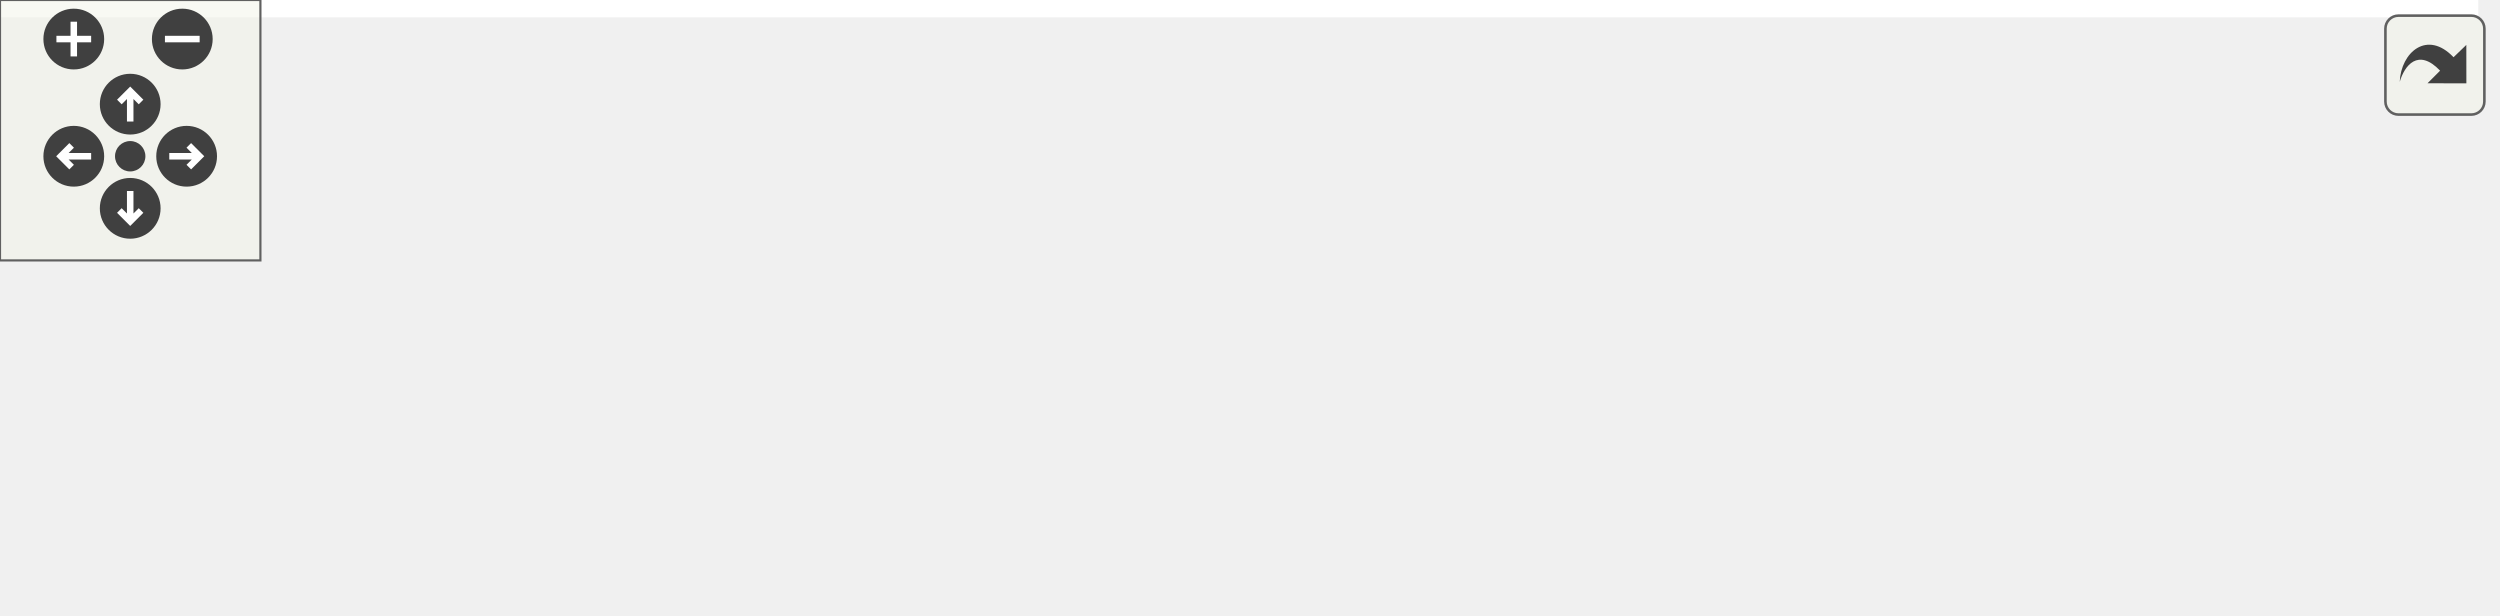
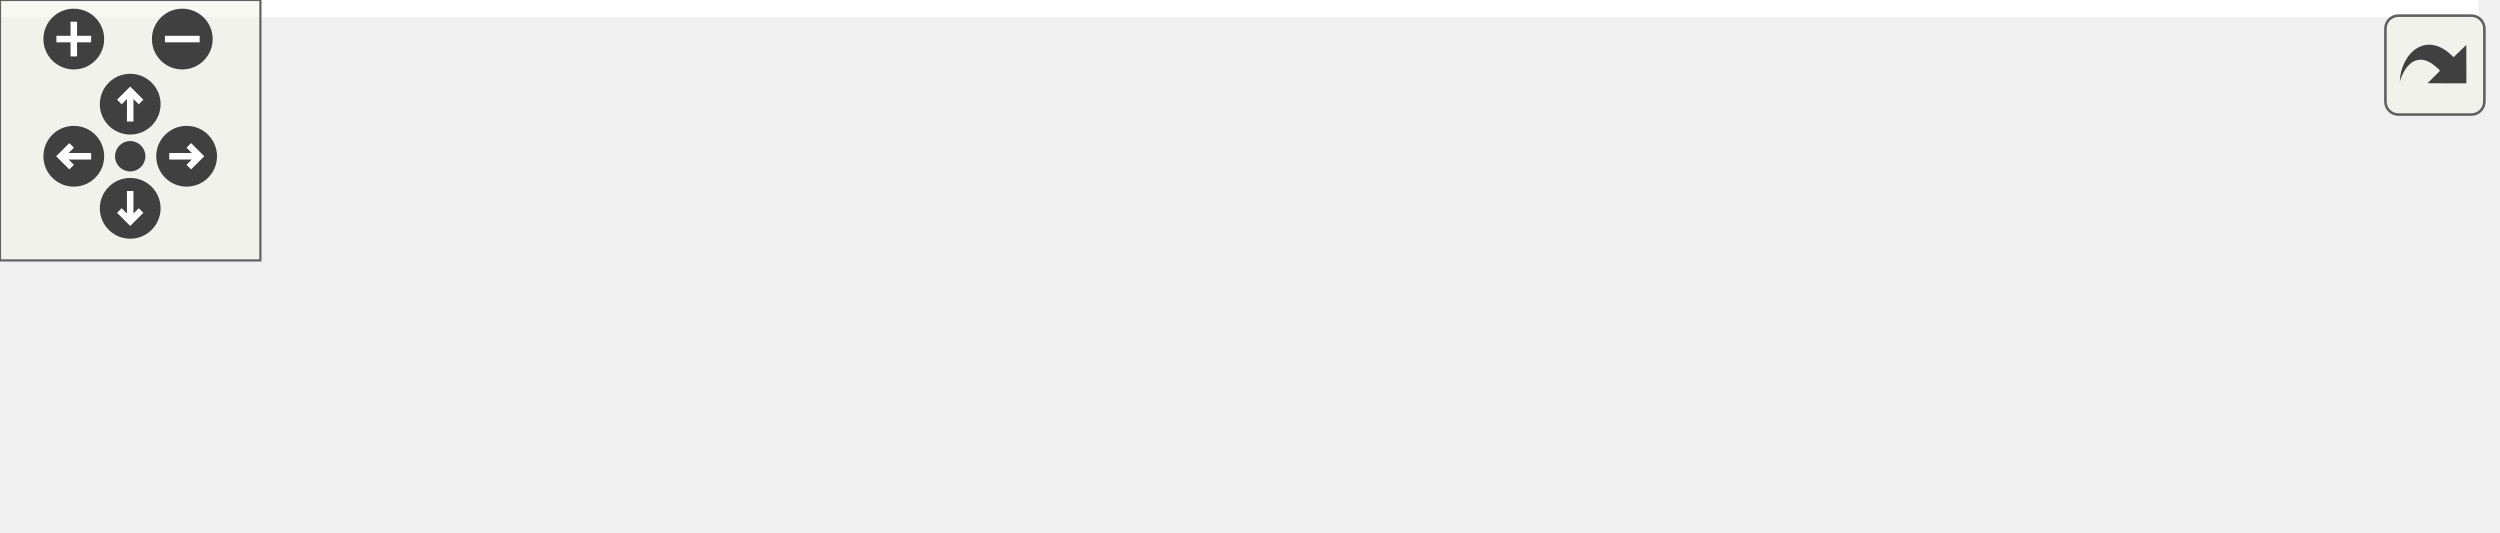
<svg xmlns="http://www.w3.org/2000/svg" xmlns:xlink="http://www.w3.org/1999/xlink" id="main" version="1.1" xml:space="preserve">
  <style type="text/css">
.edge:hover path { stroke: red; }
.edge:hover polygon { stroke: red; fill: red; }
</style>
  <defs>
    <circle id="rim" cx="0" cy="0" r="7" />
    <circle id="rim2" cx="0" cy="0" r="3.5" />
    <g id="zoomPlus">
      <use xlink:href="#rim" fill="#404040">
        <set attributeName="fill" to="#808080" begin="zoomplus.mouseover" end="zoomplus.mouseout" />
      </use>
      <path d="M-4,0h8M0,-4v8" fill="none" stroke="white" stroke-width="1.5" pointer-events="none" />
    </g>
    <g id="zoomMin">
      <use xlink:href="#rim" fill="#404040">
        <set attributeName="fill" to="#808080" begin="zoomminus.mouseover" end="zoomminus.mouseout" />
      </use>
      <path d="M-4,0h8" fill="none" stroke="white" stroke-width="1.5" pointer-events="none" />
    </g>
    <g id="dirArrow">
      <path fill="none" stroke="white" stroke-width="1.5" d="M0,-3.0v7 M-2.5,-0.5L0,-3.0L2.5,-0.5" />
    </g>
    <g id="resetDef">
      <use xlink:href="#rim2" fill="#404040">
        <set attributeName="fill" to="#808080" begin="reset.mouseover" end="reset.mouseout" />
      </use>
    </g>
  </defs>
  <svg id="graph" class="graph">
    <g id="viewport">
-       <polygon fill="white" stroke="transparent" points="-4,4 -4,-81 571,-81 571,4 -4,4" />
+       <polygon fill="white" stroke="transparent" points="-4,4 -4,-62 571,-62 571,4 -4,4" />
      <g id="node1" class="node">
        <g id="a_node1">
          <a xlink:title=" ">
            <polygon fill="#bfbfbf" stroke="black" points="489,-19.5 489,-38.5 567,-38.5 567,-19.5 489,-19.5" />
            <text text-anchor="middle" x="528" y="-26.5" font-family="Helvetica,sans-Serif" font-size="10.00">renderModel</text>
          </a>
        </g>
      </g>
      <g id="node2" class="node">
        <g id="a_node2">
          <a xlink:href="group___operations.html#ga887f20c10a27832ea24178203a47fcc2" target="_top" xlink:title=" ">
-             <polygon fill="white" stroke="black" points="348,-38.5 348,-57.5 453,-57.5 453,-38.5 348,-38.5" />
-             <text text-anchor="middle" x="400.5" y="-45.5" font-family="Helvetica,sans-Serif" font-size="10.00">operations_render</text>
+             <polygon fill="white" stroke="black" points="348,-19.5 348,-38.5 453,-38.5 453,-19.5 348,-19.5" />
+             <text text-anchor="middle" x="400.5" y="-26.5" font-family="Helvetica,sans-Serif" font-size="10.00">operations_render</text>
          </a>
        </g>
      </g>
      <g id="edge1" class="edge">
-         <path fill="none" stroke="midnightblue" d="M478.65,-36.32C470.25,-37.59 461.49,-38.92 453.01,-40.2" />
-         <polygon fill="midnightblue" stroke="midnightblue" points="479.3,-39.76 488.66,-34.8 478.25,-32.84 479.3,-39.76" />
-       </g>
-       <g id="node7" class="node">
-         <g id="a_node7">
-           <a xlink:href="group__model_engine.html#gacf6e708a0a1874bf2d8fd951a6ede500" target="_top" xlink:title=" ">
-             <polygon fill="white" stroke="black" points="352.5,-0.5 352.5,-19.5 448.5,-19.5 448.5,-0.5 352.5,-0.5" />
-             <text text-anchor="middle" x="400.5" y="-7.5" font-family="Helvetica,sans-Serif" font-size="10.00">renderAllModels</text>
-           </a>
-         </g>
-       </g>
-       <g id="edge7" class="edge">
-         <path fill="none" stroke="midnightblue" d="M478.7,-21.69C468.92,-20.21 458.65,-18.65 448.91,-17.18" />
-         <polygon fill="midnightblue" stroke="midnightblue" points="478.25,-25.16 488.66,-23.2 479.3,-18.24 478.25,-25.16" />
+         <path fill="none" stroke="midnightblue" d="M478.65,-29C470.25,-29 461.49,-29 453.01,-29" />
+         <polygon fill="midnightblue" stroke="midnightblue" points="478.66,-32.5 488.66,-29 478.66,-25.5 478.66,-32.5" />
      </g>
      <g id="node3" class="node">
        <g id="a_node3">
          <a xlink:href="group__engine.html#ga91c42686f3245f22fb6b17ba5372d92c" target="_top" xlink:title=" ">
-             <polygon fill="white" stroke="black" points="209.5,-57.5 209.5,-76.5 286.5,-76.5 286.5,-57.5 209.5,-57.5" />
-             <text text-anchor="middle" x="248" y="-64.5" font-family="Helvetica,sans-Serif" font-size="10.00">renderScene</text>
+             <polygon fill="white" stroke="black" points="209.5,-38.5 209.5,-57.5 286.5,-57.5 286.5,-38.5 209.5,-38.5" />
+             <text text-anchor="middle" x="248" y="-45.5" font-family="Helvetica,sans-Serif" font-size="10.00">renderScene</text>
          </a>
        </g>
      </g>
      <g id="edge2" class="edge">
-         <path fill="none" stroke="midnightblue" d="M337.66,-55.81C320.35,-57.99 302.07,-60.3 286.63,-62.25" />
-         <polygon fill="midnightblue" stroke="midnightblue" points="338.22,-59.26 347.71,-54.54 337.35,-52.32 338.22,-59.26" />
+         <path fill="none" stroke="midnightblue" d="M337.66,-36.81C320.35,-38.99 302.07,-41.3 286.63,-43.25" />
+         <polygon fill="midnightblue" stroke="midnightblue" points="338.22,-40.26 347.71,-35.54 337.35,-33.32 338.22,-40.26" />
      </g>
      <g id="node6" class="node">
        <g id="a_node6">
          <a xlink:href="group__engine.html#ga2b6a8884687b3fe271b099a450a82d24" target="_top" xlink:title=" ">
-             <polygon fill="white" stroke="black" points="184,-19.5 184,-38.5 312,-38.5 312,-19.5 184,-19.5" />
-             <text text-anchor="middle" x="248" y="-26.5" font-family="Helvetica,sans-Serif" font-size="10.00">xml_load_and_set_env</text>
+             <polygon fill="white" stroke="black" points="184,-0.5 184,-19.5 312,-19.5 312,-0.5 184,-0.5" />
+             <text text-anchor="middle" x="248" y="-7.5" font-family="Helvetica,sans-Serif" font-size="10.00">xml_load_and_set_env</text>
          </a>
        </g>
      </g>
      <g id="edge5" class="edge">
-         <path fill="none" stroke="midnightblue" d="M337.58,-40.18C329.16,-39.12 320.51,-38.03 312.07,-36.96" />
-         <polygon fill="midnightblue" stroke="midnightblue" points="337.35,-43.68 347.71,-41.46 338.22,-36.74 337.35,-43.68" />
+         <path fill="none" stroke="midnightblue" d="M337.58,-21.18C329.16,-20.12 320.51,-19.03 312.07,-17.96" />
+         <polygon fill="midnightblue" stroke="midnightblue" points="337.35,-24.68 347.71,-22.46 338.22,-17.74 337.35,-24.68" />
      </g>
      <g id="node4" class="node">
        <g id="a_node4">
          <a xlink:href="group__engine.html#ga98eaf946471acbd931de5d52ca83b3d1" target="_top" xlink:title=" ">
-             <polygon fill="white" stroke="black" points="77,-38.5 77,-57.5 148,-57.5 148,-38.5 77,-38.5" />
-             <text text-anchor="middle" x="112.5" y="-45.5" font-family="Helvetica,sans-Serif" font-size="10.00">engine_run</text>
+             <polygon fill="white" stroke="black" points="77,-19.5 77,-38.5 148,-38.5 148,-19.5 77,-19.5" />
+             <text text-anchor="middle" x="112.5" y="-26.5" font-family="Helvetica,sans-Serif" font-size="10.00">engine_run</text>
          </a>
        </g>
      </g>
      <g id="edge3" class="edge">
-         <path fill="none" stroke="midnightblue" d="M199.2,-60.2C182.29,-57.79 163.61,-55.13 148.02,-52.91" />
-         <polygon fill="midnightblue" stroke="midnightblue" points="199.06,-63.71 209.46,-61.66 200.05,-56.78 199.06,-63.71" />
+         <path fill="none" stroke="midnightblue" d="M199.2,-41.2C182.29,-38.79 163.61,-36.13 148.02,-33.91" />
+         <polygon fill="midnightblue" stroke="midnightblue" points="199.06,-44.71 209.46,-42.66 200.05,-37.78 199.06,-44.71" />
      </g>
      <g id="node5" class="node">
        <g id="a_node5">
          <a xlink:href="group__engine.html#ga3c04138a5bfe5d72780bb7e82a18e627" target="_top" xlink:title=" ">
-             <polygon fill="white" stroke="black" points="0,-38.5 0,-57.5 41,-57.5 41,-38.5 0,-38.5" />
-             <text text-anchor="middle" x="20.5" y="-45.5" font-family="Helvetica,sans-Serif" font-size="10.00">main</text>
+             <polygon fill="white" stroke="black" points="0,-19.5 0,-38.5 41,-38.5 41,-19.5 0,-19.5" />
+             <text text-anchor="middle" x="20.5" y="-26.5" font-family="Helvetica,sans-Serif" font-size="10.00">main</text>
          </a>
        </g>
      </g>
      <g id="edge4" class="edge">
-         <path fill="none" stroke="midnightblue" d="M66.88,-48C57.87,-48 48.84,-48 41.24,-48" />
-         <polygon fill="midnightblue" stroke="midnightblue" points="66.96,-51.5 76.96,-48 66.96,-44.5 66.96,-51.5" />
+         <path fill="none" stroke="midnightblue" d="M66.88,-29C57.87,-29 48.84,-29 41.24,-29" />
+         <polygon fill="midnightblue" stroke="midnightblue" points="66.96,-32.5 76.96,-29 66.96,-25.5 66.96,-32.5" />
      </g>
      <g id="edge6" class="edge">
-         <path fill="none" stroke="midnightblue" d="M173.71,-39.43C164.82,-40.7 156.09,-41.94 148.16,-43.07" />
-         <polygon fill="midnightblue" stroke="midnightblue" points="174.36,-42.87 183.77,-38 173.38,-35.94 174.36,-42.87" />
+         <path fill="none" stroke="midnightblue" d="M173.71,-20.43C164.82,-21.7 156.09,-22.94 148.16,-24.07" />
+         <polygon fill="midnightblue" stroke="midnightblue" points="174.36,-23.87 183.77,-19 173.38,-16.94 174.36,-23.87" />
      </g>
    </g>
  </svg>
  <g id="navigator" transform="translate(0 0)" fill="#404254">
    <rect fill="#f2f5e9" fill-opacity="0.5" stroke="#606060" stroke-width=".5" x="0" y="0" width="60" height="60" />
    <use id="zoomplus" xlink:href="#zoomPlus" x="17" y="9" />
    <use id="zoomminus" xlink:href="#zoomMin" x="42" y="9" />
    <use id="reset" xlink:href="#resetDef" x="30" y="36" />
    <g id="arrowUp" xlink:href="#dirArrow" transform="translate(30 24)">
      <use xlink:href="#rim" fill="#404040">
        <set attributeName="fill" to="#808080" begin="arrowUp.mouseover" end="arrowUp.mouseout" />
      </use>
      <path fill="none" stroke="white" stroke-width="1.5" d="M0,-3.0v7 M-2.5,-0.5L0,-3.0L2.5,-0.5" />
    </g>
    <g id="arrowRight" xlink:href="#dirArrow" transform="rotate(90) translate(36 -43)">
      <use xlink:href="#rim" fill="#404040">
        <set attributeName="fill" to="#808080" begin="arrowRight.mouseover" end="arrowRight.mouseout" />
      </use>
      <path fill="none" stroke="white" stroke-width="1.5" d="M0,-3.0v7 M-2.5,-0.5L0,-3.0L2.5,-0.5" />
    </g>
    <g id="arrowDown" xlink:href="#dirArrow" transform="rotate(180) translate(-30 -48)">
      <use xlink:href="#rim" fill="#404040">
        <set attributeName="fill" to="#808080" begin="arrowDown.mouseover" end="arrowDown.mouseout" />
      </use>
      <path fill="none" stroke="white" stroke-width="1.5" d="M0,-3.0v7 M-2.5,-0.5L0,-3.0L2.5,-0.5" />
    </g>
    <g id="arrowLeft" xlink:href="#dirArrow" transform="rotate(270) translate(-36 17)">
      <use xlink:href="#rim" fill="#404040">
        <set attributeName="fill" to="#808080" begin="arrowLeft.mouseover" end="arrowLeft.mouseout" />
      </use>
      <path fill="none" stroke="white" stroke-width="1.5" d="M0,-3.0v7 M-2.5,-0.5L0,-3.0L2.5,-0.5" />
    </g>
  </g>
  <svg viewBox="0 0 15 15" width="100%" height="30px" preserveAspectRatio="xMaxYMin meet">
    <g id="arrow_out" transform="scale(0.3 0.3)">
      <a xlink:href="group__model_engine_ga9b0aa26dead35aab4fa6be0709998046_icgraph_org.svg" target="_base">
        <rect id="button" ry="5" rx="5" y="6" x="6" height="38" width="38" fill="#f2f5e9" fill-opacity="0.5" stroke="#606060" stroke-width="1.0" />
        <path id="arrow" d="M 11.5,31.437 C 11.94,20.098 22.043,11.323 32.159,21.979 L 37.069,17.246 C 37.069,17.246 37.088,32 37.088,32 L 22.16,31.978 C 22.16,31.978 26.998,27.14 26.998,27.14 C 18.529,18.264 13.292,25.23 11.5,31.437 z" style="fill:#404040;" />
      </a>
    </g>
  </svg>
</svg>
